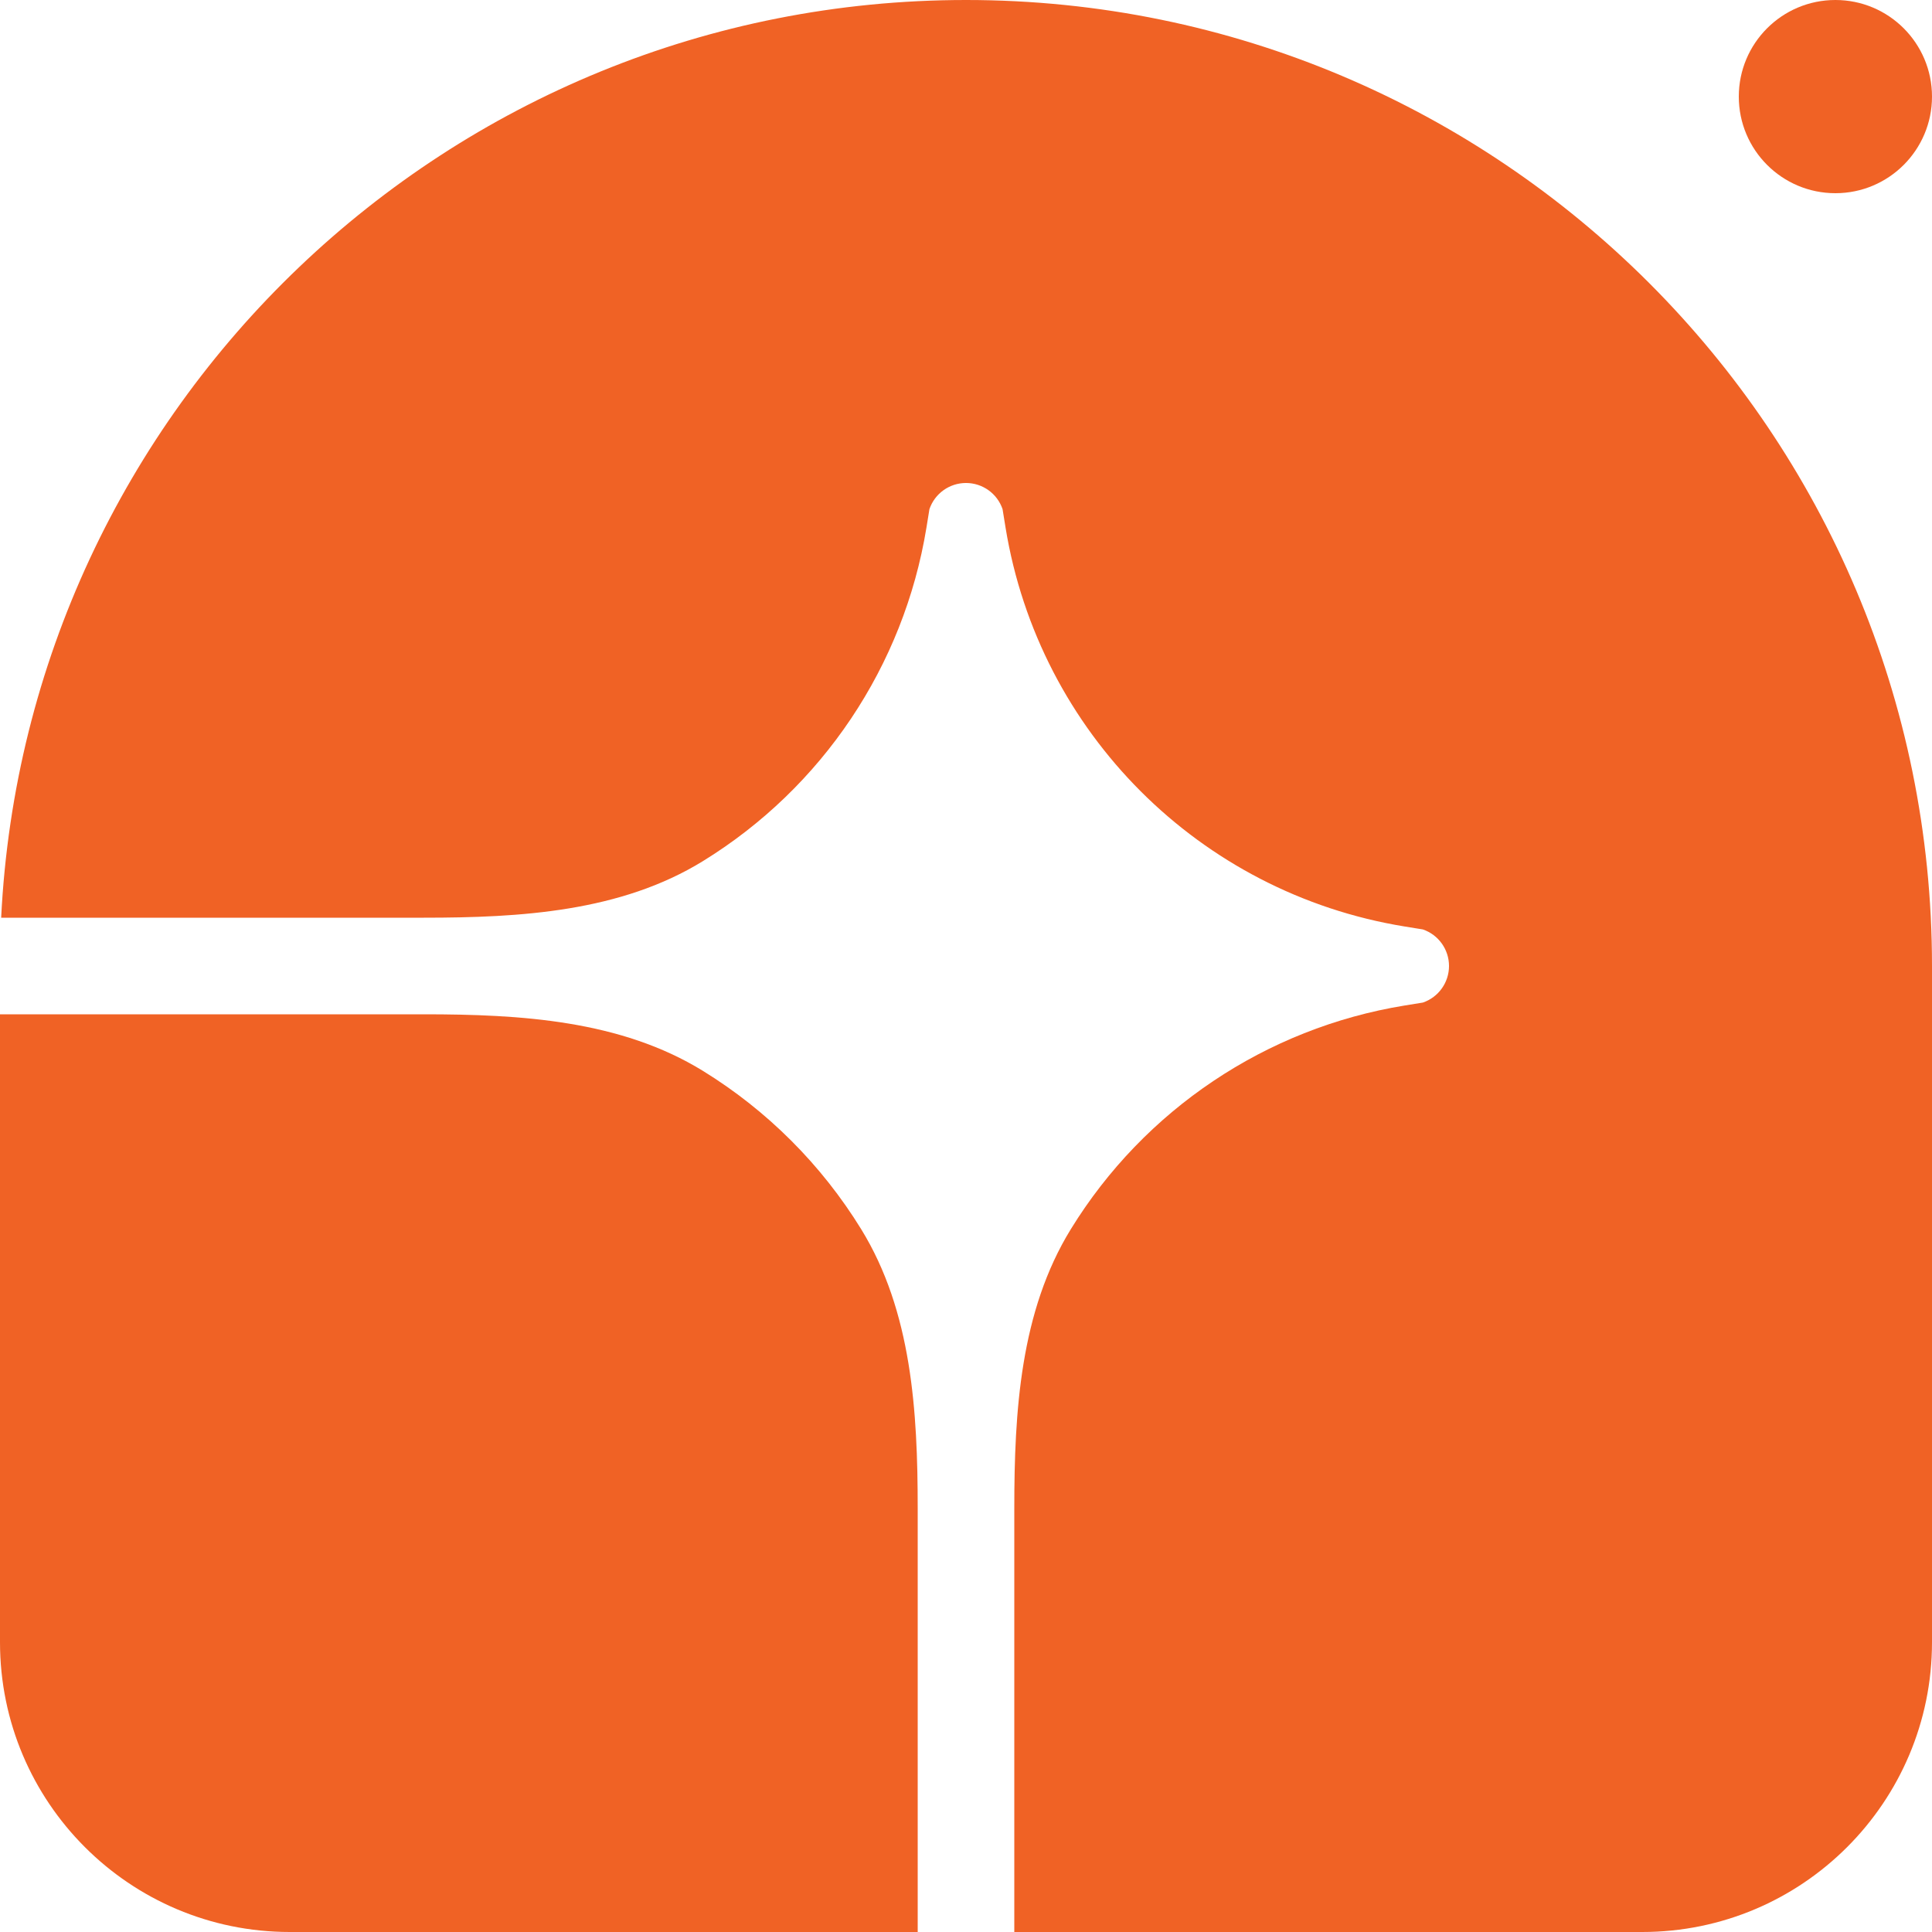
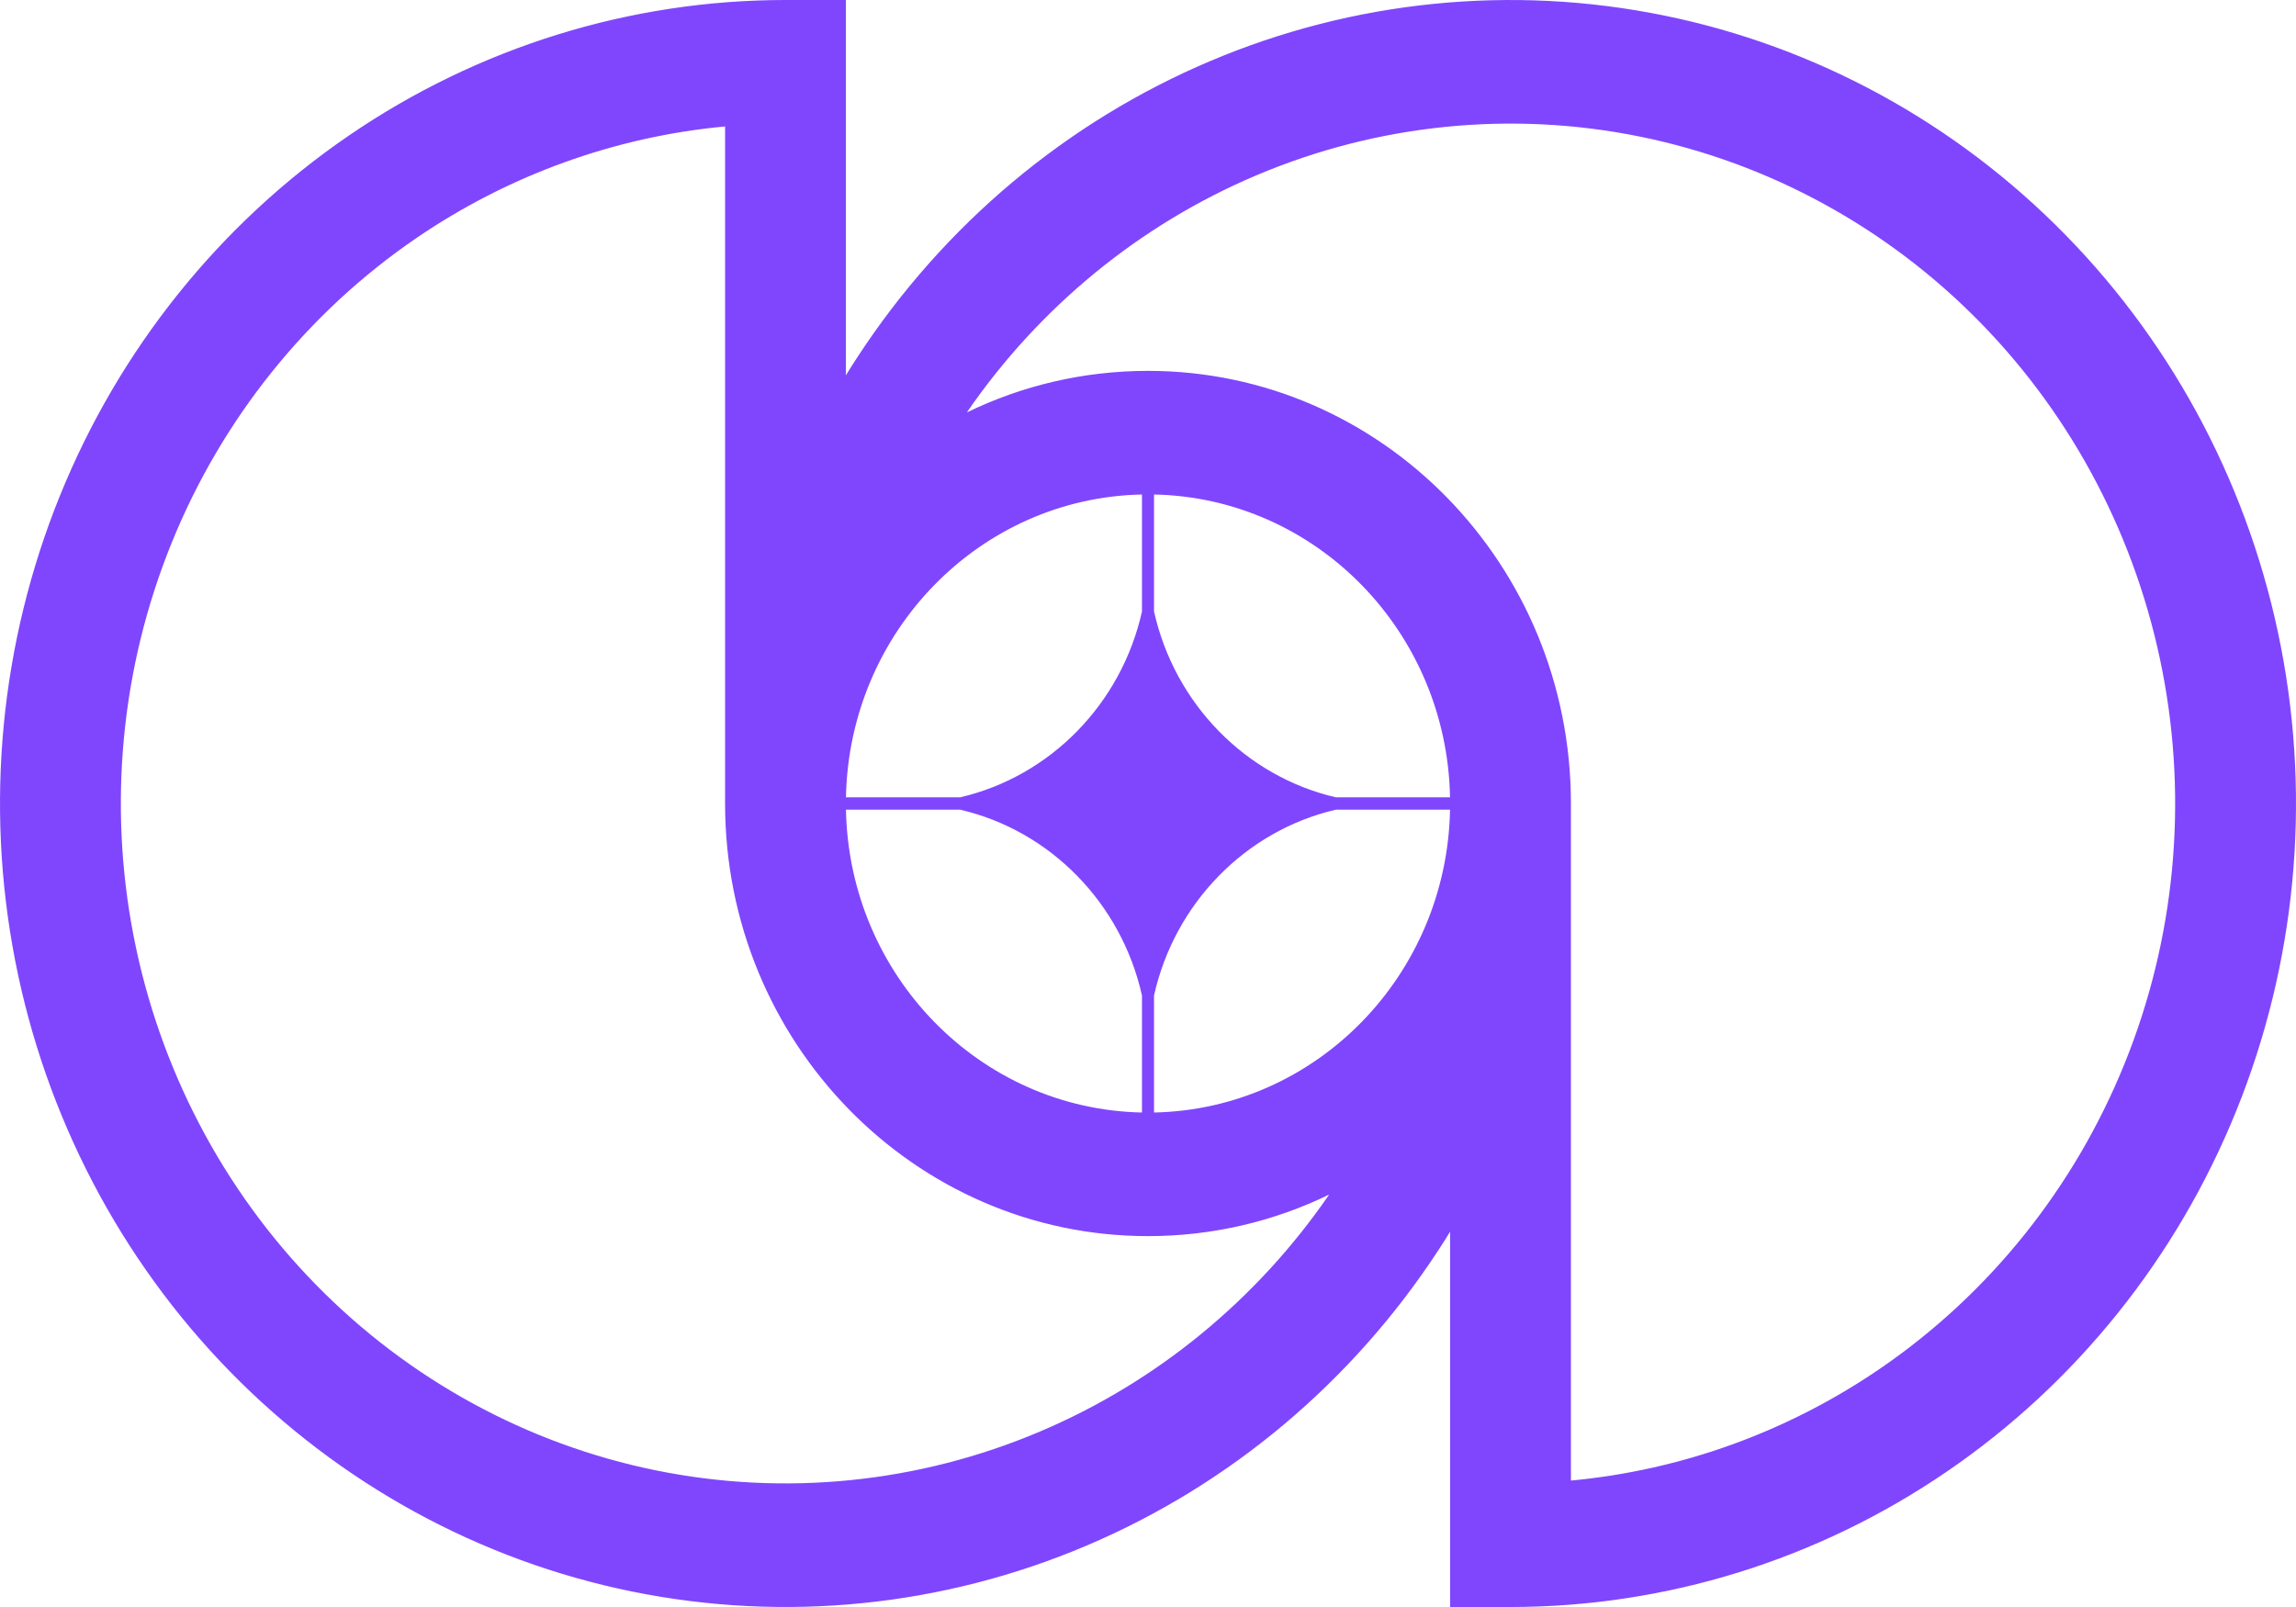
- <svg xmlns="http://www.w3.org/2000/svg" width="40" height="40" fill="none" viewBox="0 0 40 40">
-   <path fill="#F06225" d="M20 0c11.046 0 20 8.954 20 20v14a6 6 0 0 1-6 6H21v-8.774c0-2.002.122-4.076 1.172-5.78a10 10 0 0 1 6.904-4.627l.383-.062a.8.8 0 0 0 0-1.514l-.383-.062a10 10 0 0 1-8.257-8.257l-.062-.383a.8.8 0 0 0-1.514 0l-.062.383a9.999 9.999 0 0 1-4.627 6.904C12.85 18.878 10.776 19 8.774 19H.024C.547 8.419 9.29 0 20 0Z" />
-   <path fill="#F06225" d="M0 21h8.774c2.002 0 4.076.122 5.78 1.172a10.02 10.02 0 0 1 3.274 3.274C18.878 27.15 19 29.224 19 31.226V40H6a6 6 0 0 1-6-6V21ZM40 2a2 2 0 1 1-4 0 2 2 0 0 1 4 0Z" />
+ <svg xmlns="http://www.w3.org/2000/svg" id="logo-82" width="40" height="28" viewBox="0 0 40 28" fill="none">
+   <path class="ccustom" fill-rule="evenodd" clip-rule="evenodd" d="M1.042 8.642C0.006 11.201 -0.265 14.015 0.263 16.731C0.791 19.447 2.094 21.942 4.008 23.899C5.922 25.857 8.36 27.191 11.014 27.731C13.669 28.271 16.421 27.994 18.921 26.934C21.421 25.875 23.559 24.08 25.062 21.778C25.102 21.717 25.142 21.655 25.181 21.593C25.209 21.549 25.236 21.505 25.263 21.461V28H26.316C29.022 28 31.668 27.179 33.918 25.64C36.169 24.102 37.923 21.916 38.958 19.358C39.994 16.799 40.265 13.985 39.737 11.269C39.209 8.553 37.906 6.058 35.992 4.101C34.078 2.143 31.64 0.809 28.985 0.269C26.331 -0.271 23.579 0.006 21.079 1.066C18.579 2.125 16.441 3.92 14.938 6.222C14.869 6.327 14.802 6.432 14.737 6.539V7.99449e-06H13.684C10.978 7.99449e-06 8.332 0.821 6.082 2.359C3.831 3.898 2.077 6.084 1.042 8.642ZM12.632 14V2.203C10.713 2.382 8.862 3.049 7.251 4.15C5.347 5.452 3.863 7.302 2.987 9.467C2.11 11.631 1.881 14.013 2.328 16.311C2.775 18.609 3.877 20.72 5.497 22.377C7.116 24.033 9.179 25.161 11.425 25.619C13.671 26.076 15.999 25.841 18.115 24.944C20.146 24.084 21.894 22.65 23.156 20.814C22.199 21.279 21.129 21.538 20 21.538C15.931 21.538 12.632 18.163 12.632 14ZM27.368 25.797V14C27.368 9.837 24.069 6.462 20 6.462C18.871 6.462 17.801 6.721 16.844 7.186C18.106 5.35 19.854 3.916 21.885 3.056C24 2.159 26.329 1.924 28.575 2.381C30.821 2.839 32.884 3.967 34.503 5.623C36.123 7.28 37.225 9.391 37.672 11.689C38.119 13.987 37.89 16.369 37.013 18.533C36.137 20.698 34.653 22.548 32.749 23.85C31.138 24.951 29.287 25.618 27.368 25.797ZM19.895 19.384C17.072 19.327 14.793 16.996 14.738 14.108H16.729C18.3 14.474 19.537 15.739 19.895 17.346V19.384ZM20.105 19.384C22.928 19.327 25.207 16.996 25.262 14.108H23.271C21.7 14.474 20.463 15.739 20.105 17.346V19.384ZM25.262 13.892C25.207 11.004 22.928 8.673 20.105 8.616V10.653C20.463 12.261 21.7 13.526 23.271 13.892H25.262ZM19.895 8.616C17.072 8.673 14.793 11.004 14.738 13.892H16.729C18.3 13.526 19.537 12.261 19.895 10.654V8.616Z" fill="#8046FD" />
</svg>
